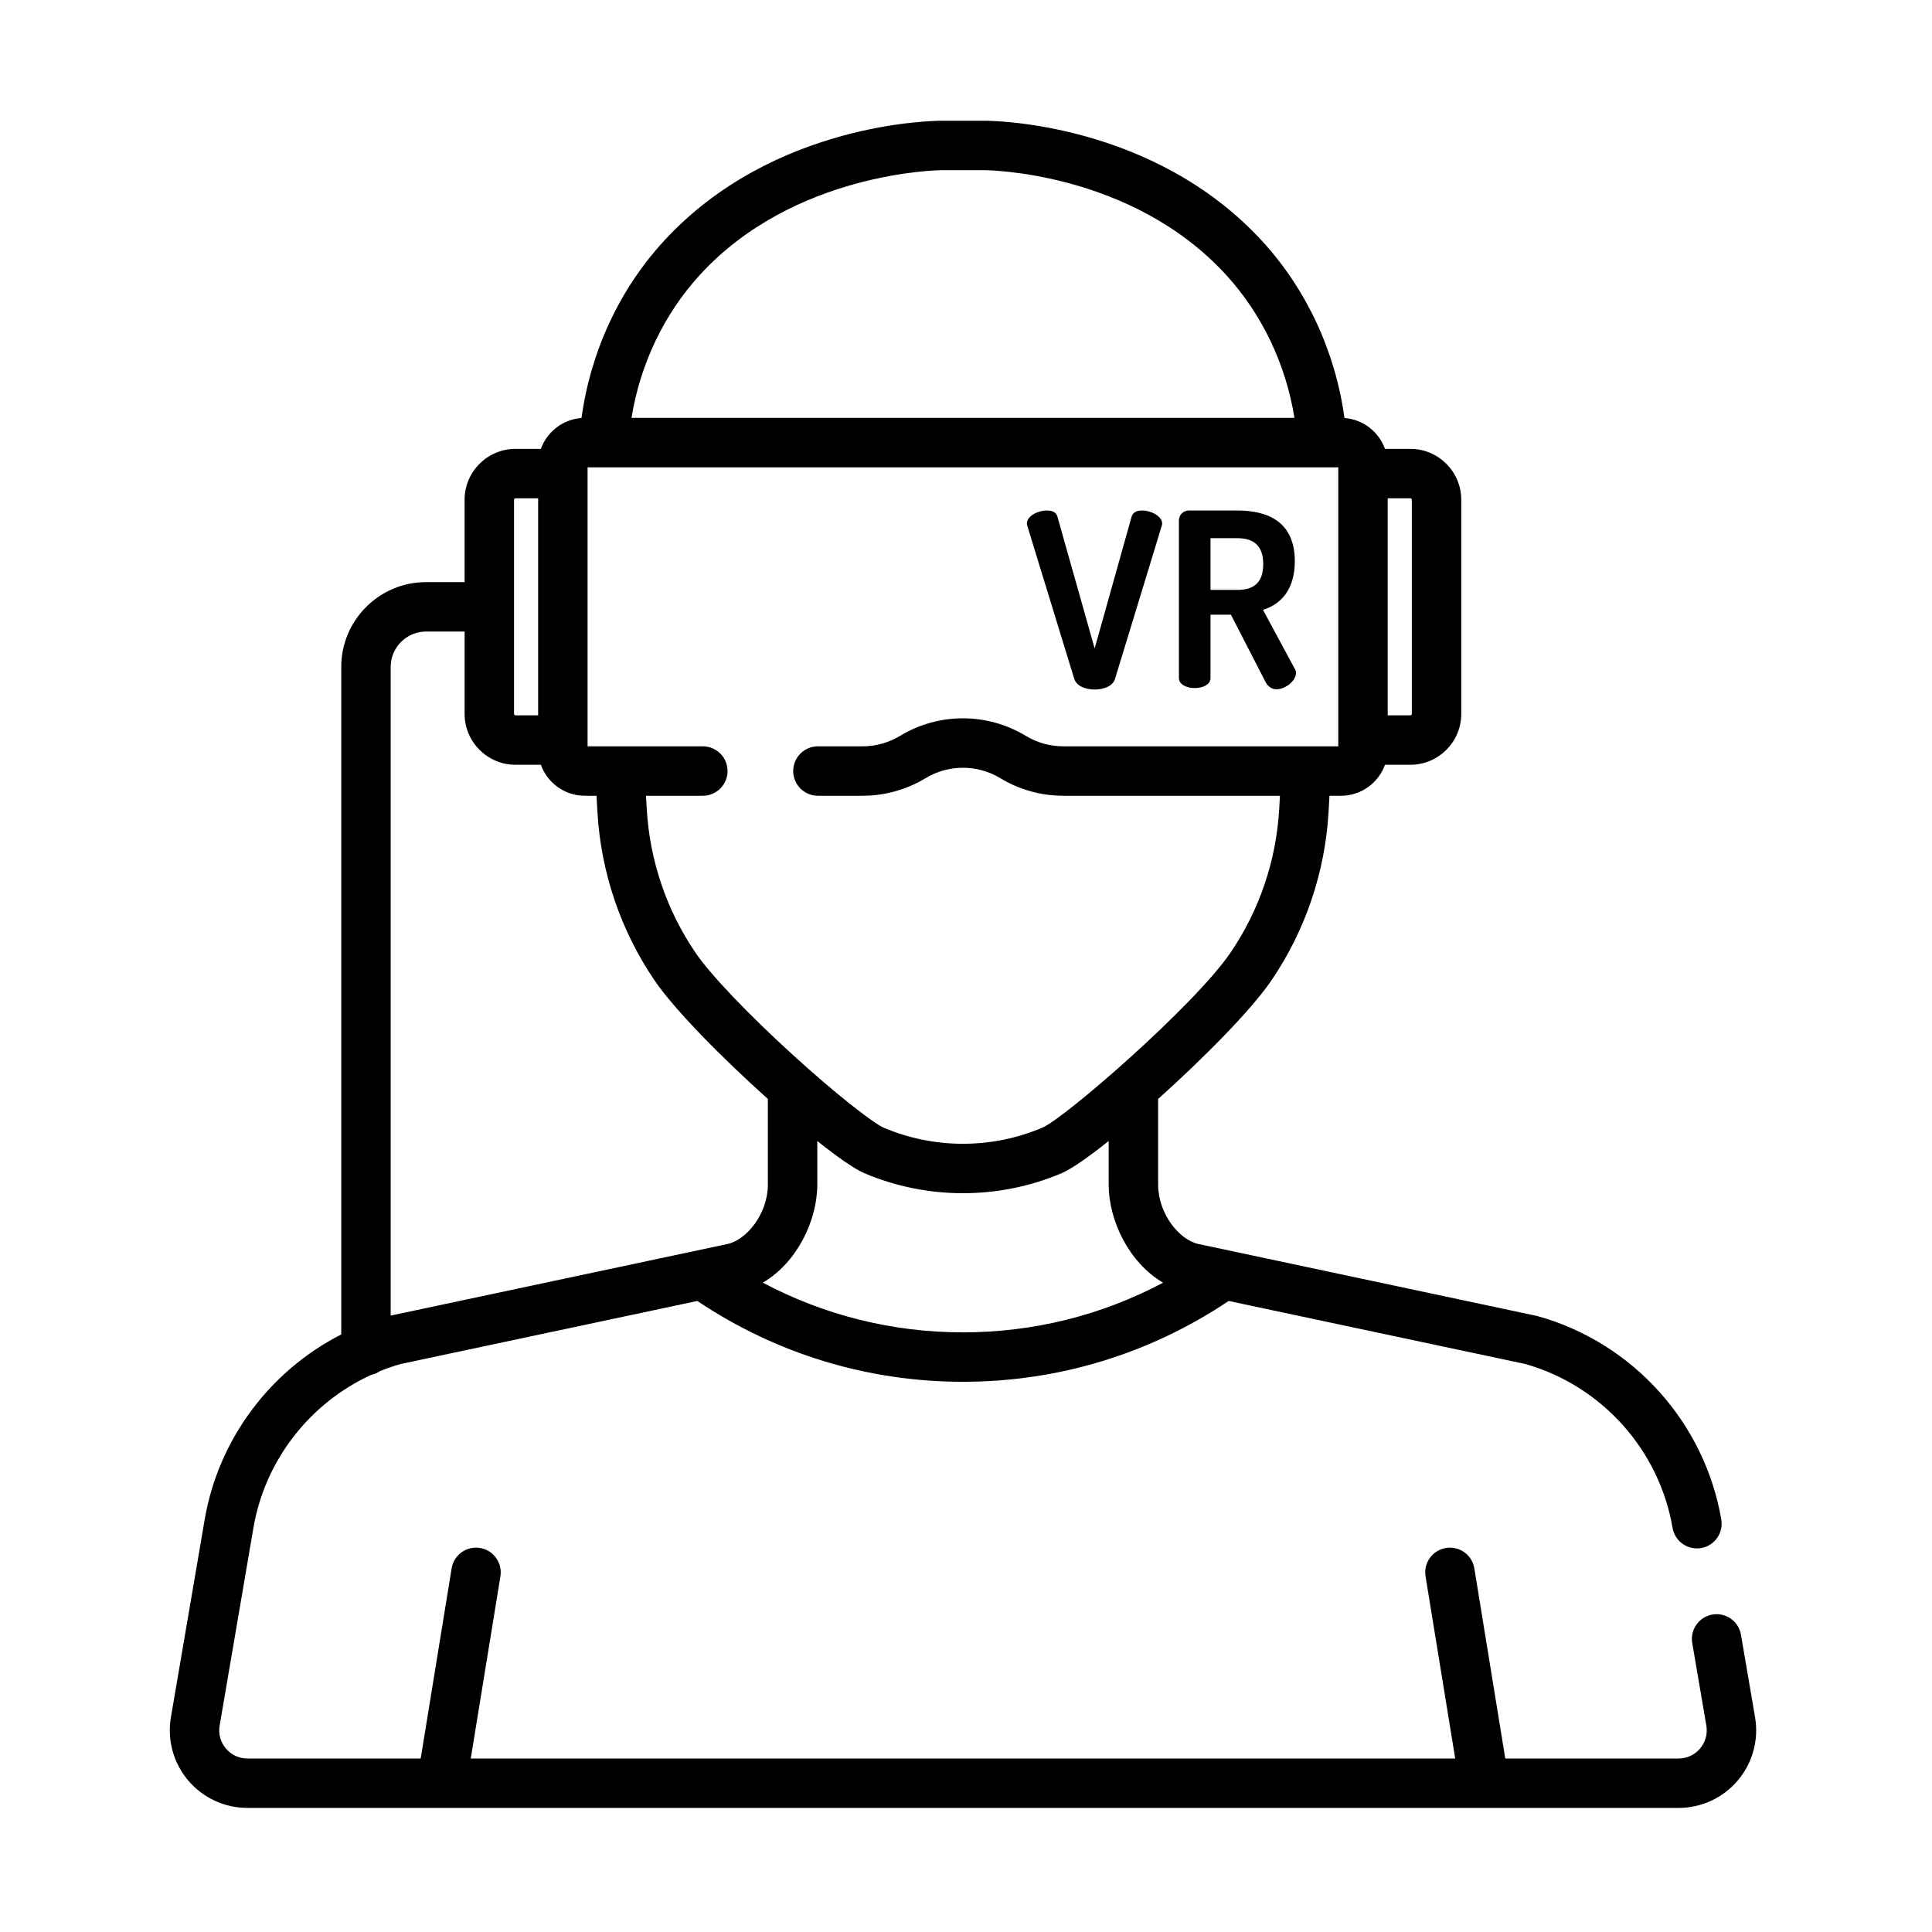
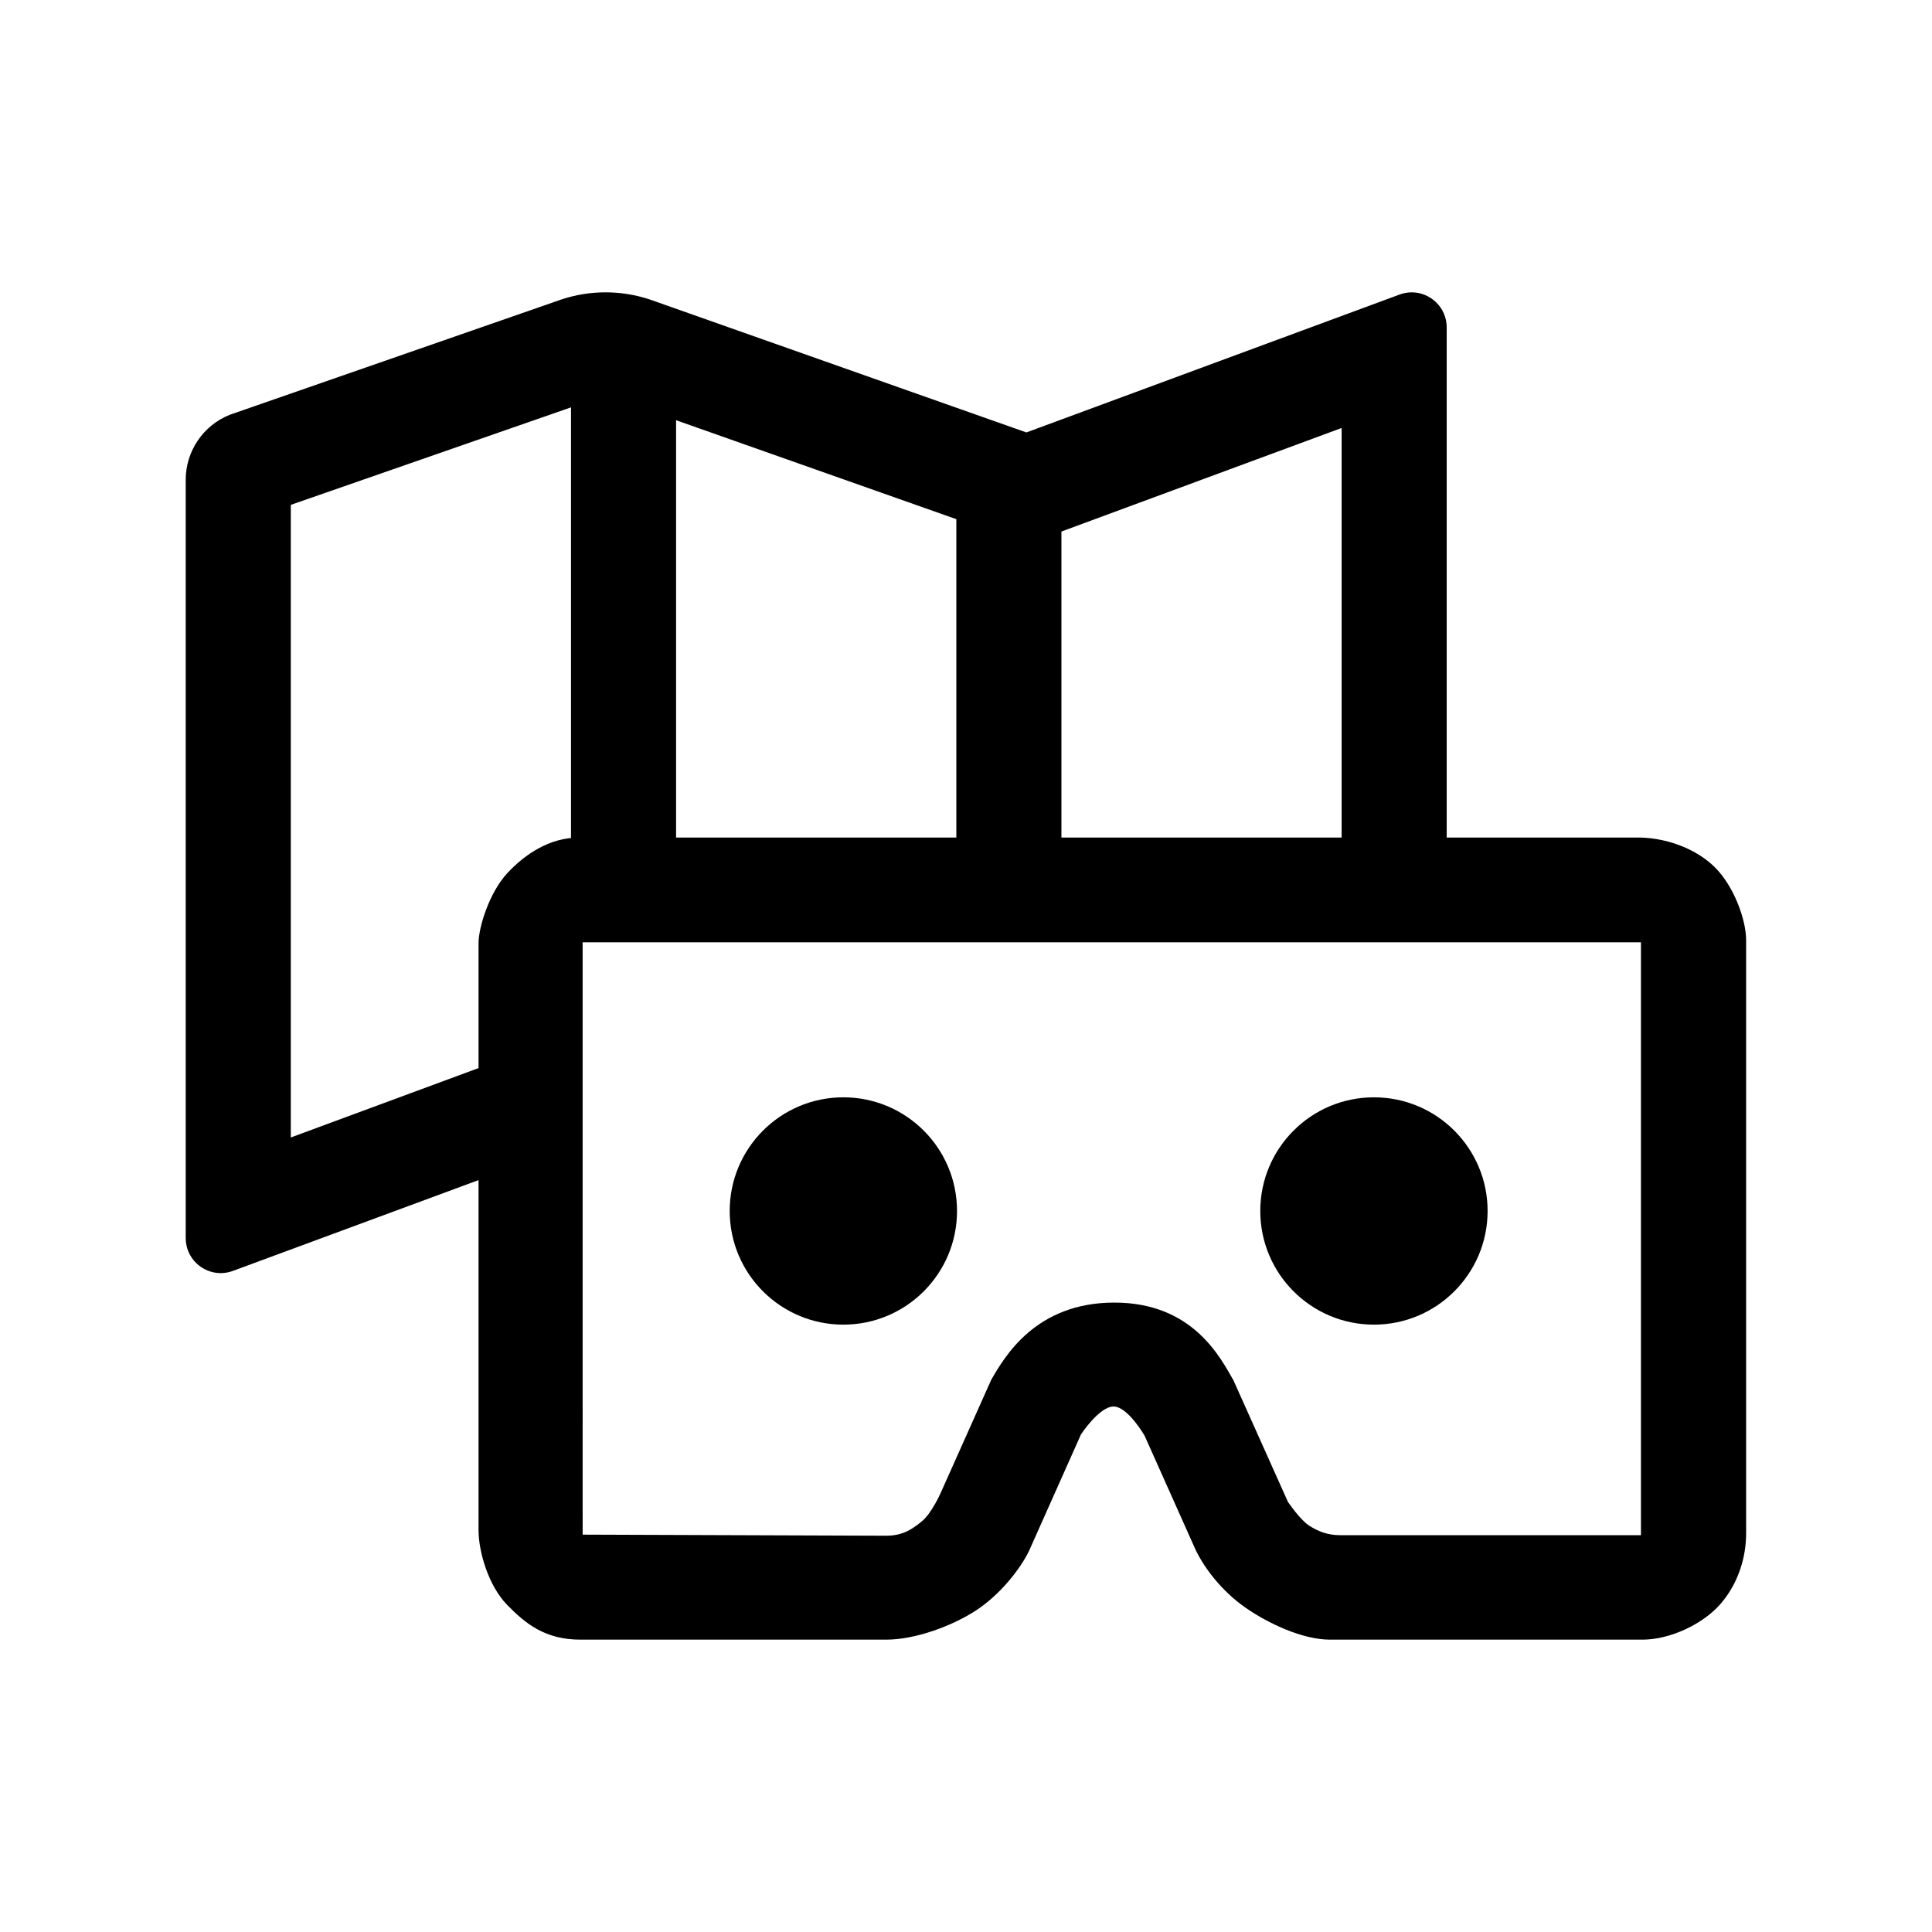
- <svg xmlns="http://www.w3.org/2000/svg" width="512px" height="512px" viewBox="0 0 512 512">
-   <g>
-     <path id="svg_1" d="m272.26,139.404c-0.066,-0.258 -0.129,-0.516 -0.129,-0.645c0,-2.059 3.027,-3.477 5.277,-3.477c1.418,0 2.512,0.449 2.832,1.676l9.852,34.891l9.785,-34.891c0.32,-1.227 1.418,-1.676 2.832,-1.676c2.254,0 5.281,1.48 5.281,3.477c0,0.195 -0.066,0.387 -0.133,0.645l-12.359,40.492c-0.578,1.934 -2.961,2.832 -5.406,2.832s-4.766,-0.898 -5.406,-2.832l-12.426,-40.492zm0,0" />
-     <path id="svg_2" d="m312.432,137.861c0,-1.352 1.094,-2.574 2.703,-2.574l12.746,0c8.434,0 15.258,3.219 15.258,13.453c0,7.402 -3.605,11.395 -8.434,12.875l8.434,15.645c0.258,0.32 0.32,0.773 0.32,1.031c0,2.125 -2.766,4.375 -5.215,4.375c-1.156,0 -2.25,-0.707 -2.895,-1.996l-9.141,-17.77l-5.41,0l0,16.805c0,1.738 -2.059,2.641 -4.184,2.641c-2.062,0 -4.188,-0.902 -4.188,-2.641l0,-41.844l0.004,0zm8.367,4.762l0,13.711l7.082,0c4.184,0 6.887,-1.738 6.887,-6.824c0,-5.086 -2.703,-6.887 -6.887,-6.887l-7.082,0zm0,0" />
-     <path stroke="null" id="svg_3" d="m465.108,455.084l-3.735,-21.859c-0.607,-3.565 -3.995,-5.963 -7.559,-5.352c-3.565,0.611 -5.96,3.995 -5.352,7.559l3.735,21.856c0.375,2.211 -0.211,4.37 -1.658,6.082c-1.443,1.712 -3.473,2.654 -5.714,2.654l-45.909,0l-8.201,-50.388c-0.58,-3.568 -3.937,-5.99 -7.515,-5.41c-3.572,0.58 -5.994,3.943 -5.414,7.515l7.86,48.283l-260.888,0l7.856,-48.283c0.583,-3.572 -1.842,-6.935 -5.41,-7.515c-3.565,-0.58 -6.935,1.839 -7.518,5.41l-8.197,50.388l-45.912,0c-2.241,0 -4.271,-0.942 -5.714,-2.654c-1.443,-1.712 -2.033,-3.872 -1.654,-6.082l8.948,-52.387c3.06,-17.919 14.952,-33.086 31.193,-40.54c0.856,-0.181 1.651,-0.529 2.347,-1.01c1.788,-0.72 3.626,-1.351 5.502,-1.88l78.603,-16.702c20.894,14.02 45.189,21.419 70.402,21.419s49.504,-7.399 70.402,-21.419l78.599,16.702c20.195,5.707 35.508,22.733 39.042,43.429c0.611,3.565 3.995,5.96 7.559,5.352c3.565,-0.607 5.963,-3.995 5.352,-7.559c-4.394,-25.731 -23.483,-46.888 -48.628,-53.895c-0.13,-0.038 -0.263,-0.068 -0.399,-0.096l-81.553,-17.333l-7.897,-1.678c-5.083,-1.02 -10.766,-7.982 -10.766,-15.767l0,-22.688c12.086,-10.841 24.684,-23.569 30.002,-31.384c9.026,-13.249 14.273,-28.747 15.173,-44.811l0.232,-4.158l3.057,0c5.363,0 9.94,-3.428 11.656,-8.211l6.727,0c7.437,0 13.488,-6.048 13.488,-13.485l0,-56.743c0,-7.437 -6.052,-13.488 -13.488,-13.488l-6.727,0c-1.617,-4.506 -5.775,-7.808 -10.739,-8.177c-2.398,-17.551 -9.995,-33.983 -21.726,-46.799c-28.856,-31.51 -71.268,-31.981 -73.653,-31.981c-0.017,0 -0.034,0 -0.048,0l-11.319,0c-1.842,0.017 -44.64,0.232 -73.711,31.974c-11.735,12.813 -19.328,29.245 -21.73,46.803c-4.977,0.355 -9.152,3.664 -10.773,8.18l-6.727,0c-7.437,0 -13.488,6.052 -13.488,13.488l0,21.822l-10.203,0c-12.4,0 -22.484,10.084 -22.484,22.484l0,176.895c-18.861,9.603 -32.554,27.761 -36.19,49.047l-8.948,52.39c-1.023,5.99 0.638,12.09 4.554,16.732c3.92,4.643 9.65,7.307 15.726,7.307l379.249,0c6.075,0 11.81,-2.664 15.726,-7.307c3.92,-4.643 5.581,-10.742 4.557,-16.732zm-97.351,-323.028l6,0c0.215,0 0.389,0.174 0.389,0.389l0,56.74c0,0.215 -0.174,0.389 -0.389,0.389l-6,0l0,-57.518zm-59.523,207.866c-16.282,8.648 -34.375,13.168 -53.032,13.168c-18.663,0 -36.763,-4.523 -53.049,-13.174c9.067,-5.284 14.437,-16.483 14.437,-25.991l0,-11.547c5.369,4.281 9.848,7.409 12.42,8.508c8.324,3.548 17.258,5.325 26.192,5.325s17.868,-1.774 26.188,-5.325c2.576,-1.098 7.055,-4.23 12.42,-8.508l0,11.547c0,9.514 5.383,20.727 14.423,25.997zm-122.734,-267.1c25.08,-27.386 63.637,-27.723 64.033,-27.723l11.356,0l0.003,0c0.57,0 38.872,0.269 64.013,27.727c9.535,10.415 15.845,23.678 18.141,37.92l-175.691,0c2.299,-14.249 8.61,-27.512 18.145,-37.923zm-29.787,51.022l4.295,0l0.109,0l194.542,0l0,73.939l-72.872,0c-3.497,0 -6.925,-0.955 -9.917,-2.763c-10.292,-6.215 -23.077,-6.215 -33.369,0c-2.992,1.808 -6.42,2.763 -9.917,2.763l-11.827,0c-3.616,0 -6.55,2.934 -6.55,6.55s2.934,6.55 6.55,6.55l11.827,0c5.881,0 11.653,-1.607 16.688,-4.65c6.116,-3.691 13.713,-3.691 19.826,0c5.035,3.043 10.804,4.65 16.685,4.65l57.419,0l-0.194,3.422c-0.768,13.689 -5.233,26.888 -12.919,38.172c-9.456,13.887 -43.832,43.797 -49.835,46.356c-13.382,5.707 -28.726,5.707 -42.105,0c-1.972,-0.839 -9.176,-6.093 -19.686,-15.375c-0.055,-0.051 -0.113,-0.102 -0.171,-0.15c-1.293,-1.143 -2.634,-2.347 -4.022,-3.609c-12.032,-10.943 -21.975,-21.375 -25.956,-27.222c-7.686,-11.285 -12.154,-24.486 -12.922,-38.179l-0.191,-3.415l15.054,0c3.619,0 6.55,-2.934 6.55,-6.55c0,-3.619 -2.93,-6.55 -6.55,-6.55l-30.541,0l0,-73.939zm-19.489,8.6c0,-0.215 0.174,-0.389 0.389,-0.389l6,0l0,57.518l-6,0c-0.215,0 -0.389,-0.174 -0.389,-0.389l0,-56.74zm-32.69,44.306c0,-5.175 4.21,-9.384 9.384,-9.384l10.207,0l0,21.819c0,7.437 6.052,13.488 13.488,13.488l6.724,0c1.716,4.783 6.294,8.211 11.66,8.211l3.084,0l0.235,4.152c0.901,16.067 6.147,31.568 15.173,44.817c5.318,7.815 17.916,20.543 30.002,31.384l0,22.688c0,7.785 -5.683,14.747 -10.838,15.784l-7.825,1.661l-81.294,17.275l0,-171.894zm0,0" />
-   </g>
+ <svg xmlns="http://www.w3.org/2000/svg" viewBox="0 0 256 256" width="256" height="256">
+   <circle cx="111.75" cy="160.461" r="15.061" />
+   <circle cx="182.054" cy="160.461" r="15.061" />
+   <path d="m 80.231,38.736 c -1.941,0 -3.878,0.306 -5.746,0.913 L 30.44,54.962 a 9.285,9.285 0 0 0 -5.832,8.619 V 164.046 c 0,2.666 2.18,4.648 4.634,4.648 0.569,0 1.155,-0.106 1.732,-0.335 L 71.283,153.459 V 138.616 L 38.532,150.722 V 66.897 L 75.661,53.978 v 70.109 l 6.21,-6.21 h 7.714 V 55.682 l 37.136,13.111 v 49.085 h 13.923 V 70.433 l 0.185,-0.071 36.943,-13.652 v 61.169 h 13.923 V 43.384 c 0,-2.666 -2.183,-4.648 -4.634,-4.648 -0.569,0 -1.151,0.106 -1.725,0.335 L 136.002,57.301 86.105,39.684 a 18.639,18.639 0 0 0 -5.874,-0.948 z" />
+   <path d="m 76.715,110.982 c -3.882,0 -7.15,2.197 -9.495,4.715 -2.344,2.519 -3.811,7.11 -3.811,9.293 v 77.762 c 0,2.838 1.303,7.347 3.778,9.891 2.474,2.544 5.086,4.619 9.728,4.619 h 40.521 c 3.787,0 8.683,-1.773 11.902,-3.879 3.219,-2.106 5.885,-5.526 7.019,-7.89 l 6.888,-15.446 c 0,0 2.459,-3.731 4.345,-3.676 1.886,0.055 4.08,3.877 4.08,3.877 l 6.753,15.112 c 1.229,2.553 3.543,5.508 6.553,7.623 3.01,2.115 7.628,4.279 11.233,4.279 h 41.421 c 3.689,0 8.026,-2.069 10.334,-4.719 2.309,-2.649 3.407,-6.08 3.407,-9.39 v -78.564 c 0,-2.749 -1.621,-7.124 -4.073,-9.601 -2.452,-2.477 -6.309,-3.912 -9.902,-4.007 z m 0.488,13.879 H 217.434 v 78.561 h -39.821 c -0.426,0 -0.823,-0.032 -1.197,-0.091 -0.375,-0.059 -0.727,-0.145 -1.064,-0.256 -0.337,-0.111 -0.658,-0.245 -0.97,-0.4 -0.312,-0.155 -0.615,-0.331 -0.915,-0.523 -0.3,-0.192 -0.625,-0.484 -0.945,-0.815 -0.32,-0.331 -0.633,-0.7 -0.909,-1.044 -0.552,-0.69 -0.954,-1.283 -0.954,-1.283 l -7.222,-16.114 c -0.215,-0.372 -0.459,-0.814 -0.744,-1.299 -0.285,-0.485 -0.609,-1.015 -0.982,-1.568 -0.373,-0.552 -0.795,-1.127 -1.276,-1.701 -0.481,-0.574 -1.019,-1.147 -1.626,-1.697 -0.304,-0.275 -0.624,-0.545 -0.963,-0.806 -0.339,-0.261 -0.695,-0.514 -1.071,-0.754 -0.376,-0.241 -0.773,-0.469 -1.189,-0.683 -0.416,-0.215 -0.853,-0.416 -1.311,-0.6 -0.458,-0.183 -0.938,-0.349 -1.441,-0.495 -0.503,-0.146 -1.028,-0.271 -1.578,-0.374 -0.55,-0.103 -1.123,-0.184 -1.722,-0.238 -0.599,-0.054 -1.224,-0.082 -1.875,-0.082 -0.651,0 -1.278,0.027 -1.881,0.08 -0.603,0.053 -1.182,0.132 -1.738,0.233 -0.557,0.101 -1.091,0.224 -1.603,0.367 -0.512,0.143 -1.002,0.306 -1.472,0.486 -0.47,0.18 -0.919,0.376 -1.349,0.587 -0.429,0.211 -0.837,0.436 -1.228,0.673 -0.391,0.237 -0.763,0.483 -1.117,0.74 -0.354,0.257 -0.69,0.522 -1.009,0.794 -0.639,0.543 -1.211,1.112 -1.722,1.681 -0.511,0.569 -0.962,1.14 -1.361,1.692 -0.4,0.552 -0.747,1.083 -1.05,1.573 -0.303,0.49 -0.563,0.939 -0.785,1.324 l -6.753,15.112 c 0,0 -0.296,0.653 -0.746,1.431 -0.225,0.389 -0.488,0.809 -0.77,1.194 -0.283,0.385 -0.586,0.736 -0.891,0.986 -0.305,0.25 -0.613,0.496 -0.938,0.724 -0.325,0.229 -0.667,0.439 -1.043,0.619 -0.375,0.18 -0.784,0.329 -1.24,0.432 -0.456,0.104 -0.959,0.164 -1.527,0.164 l -40.232,-0.144 z" />
</svg>
